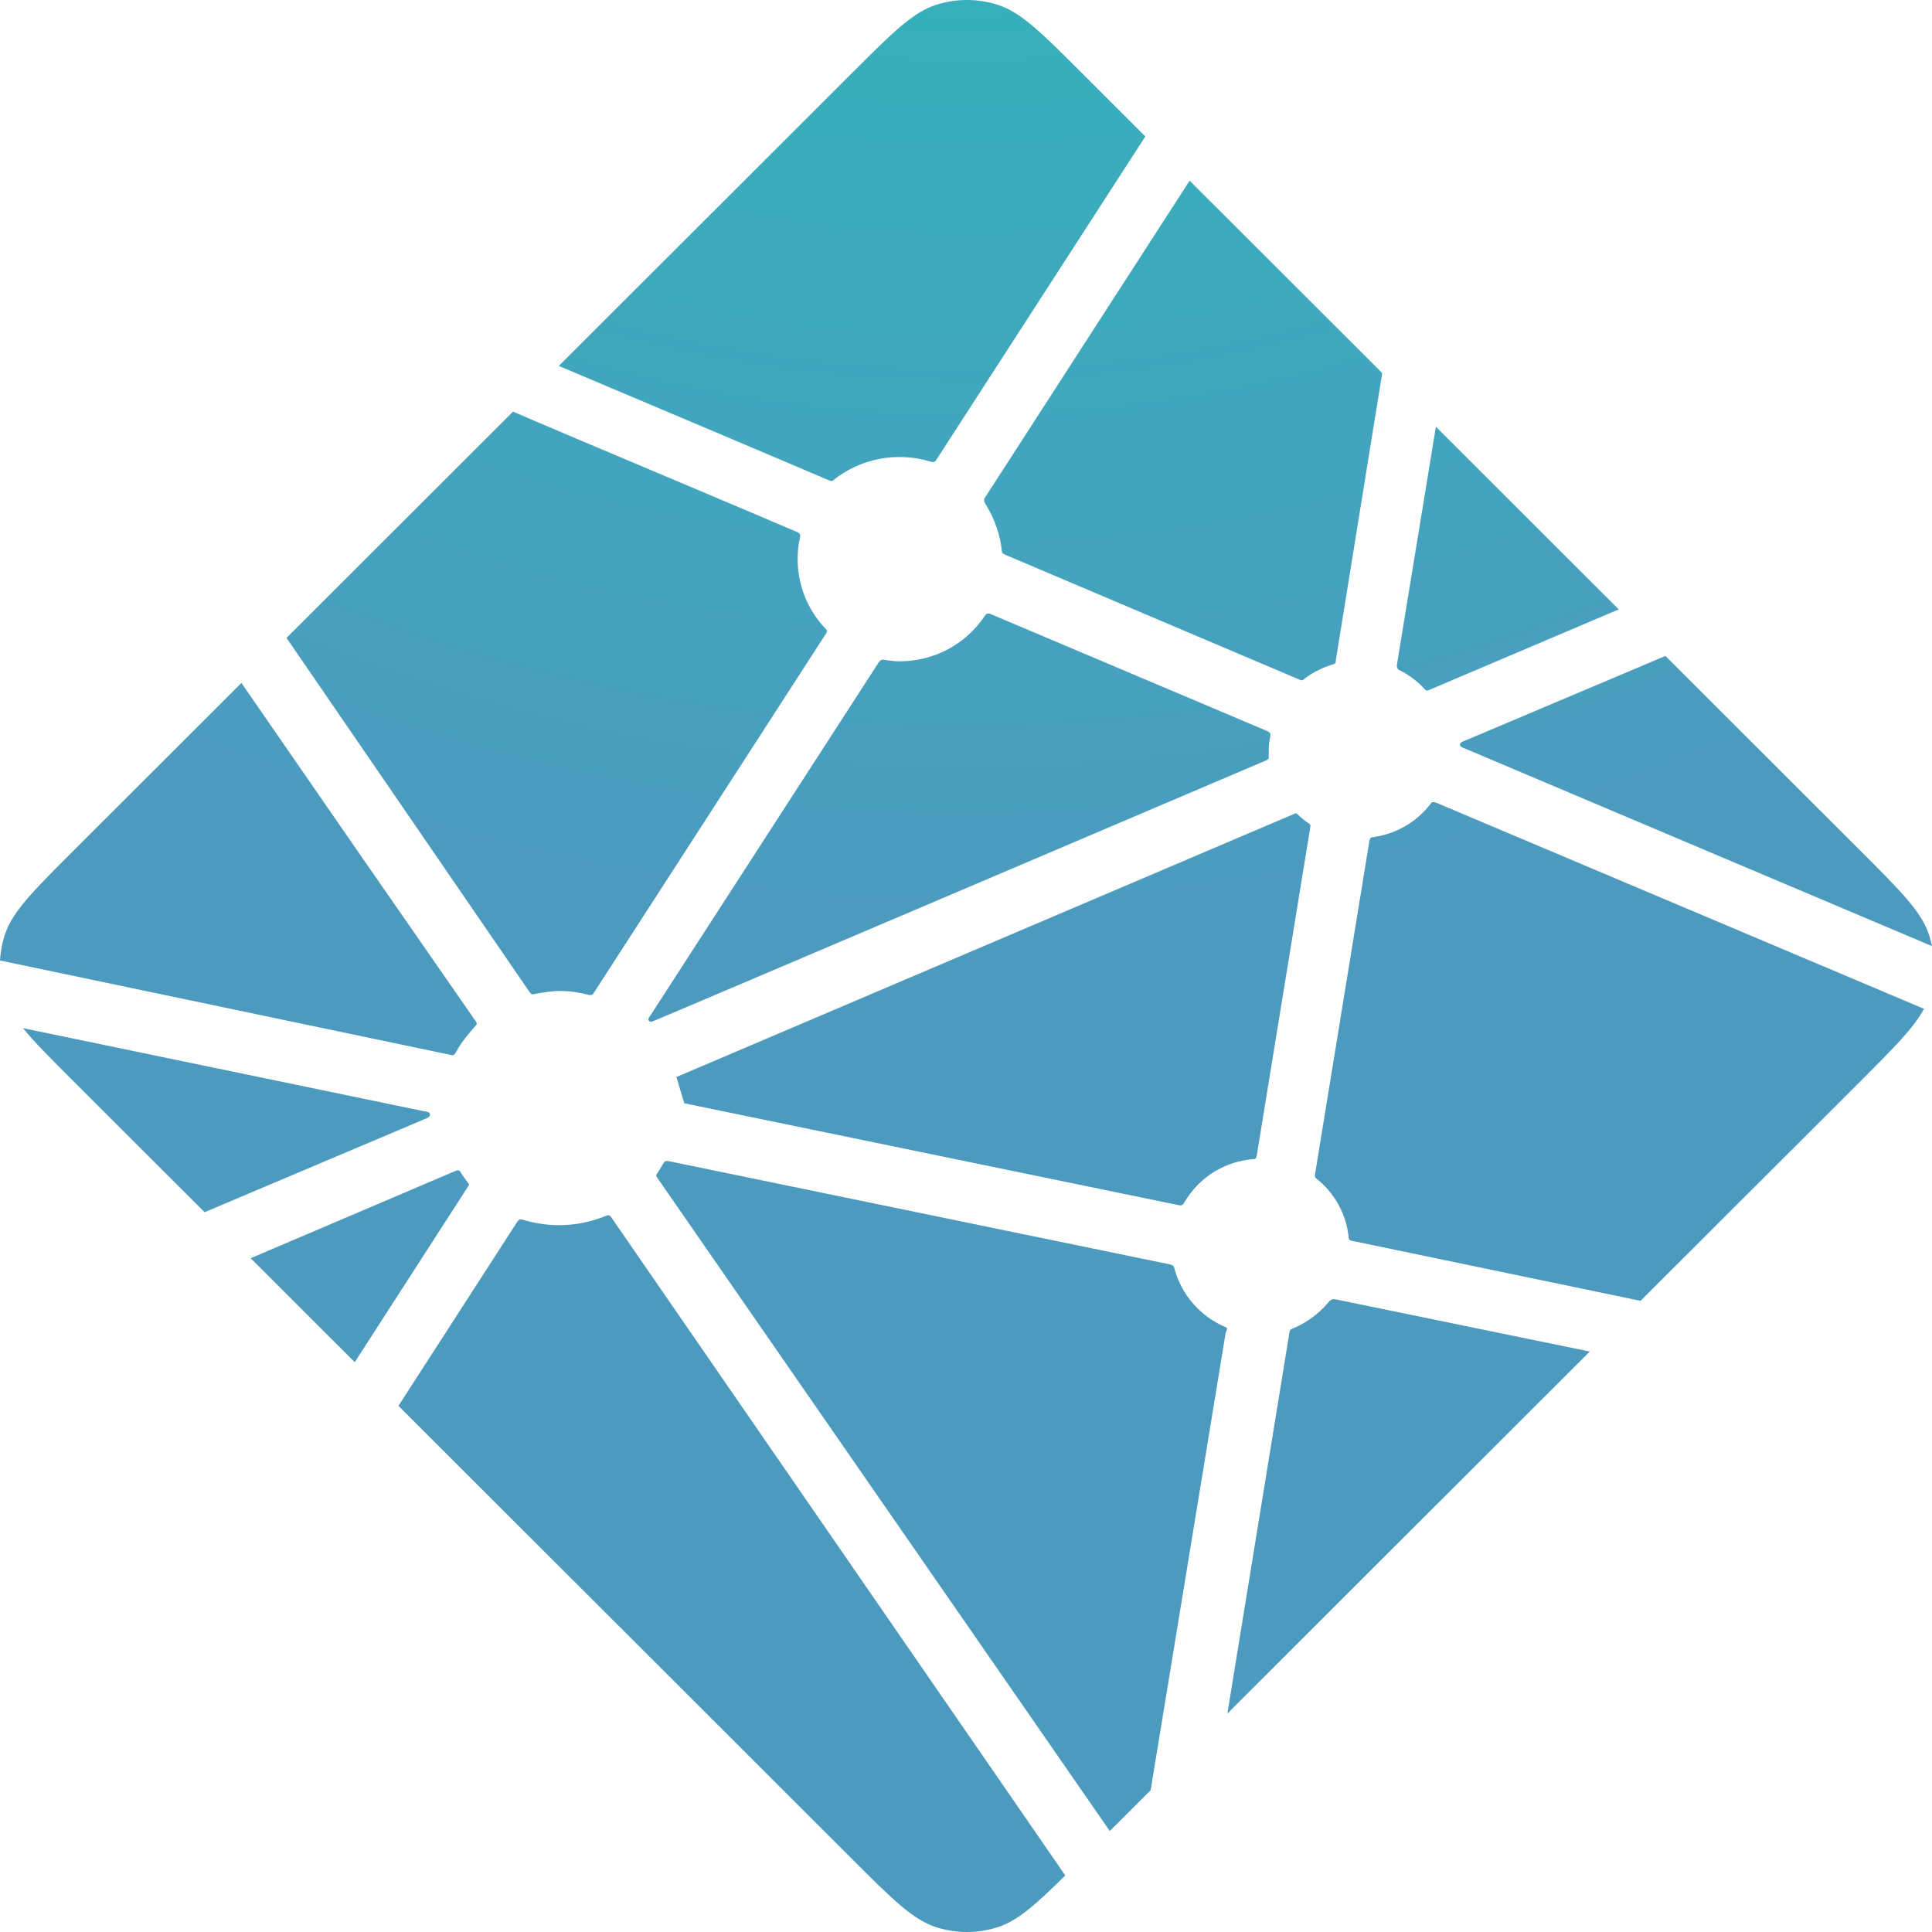
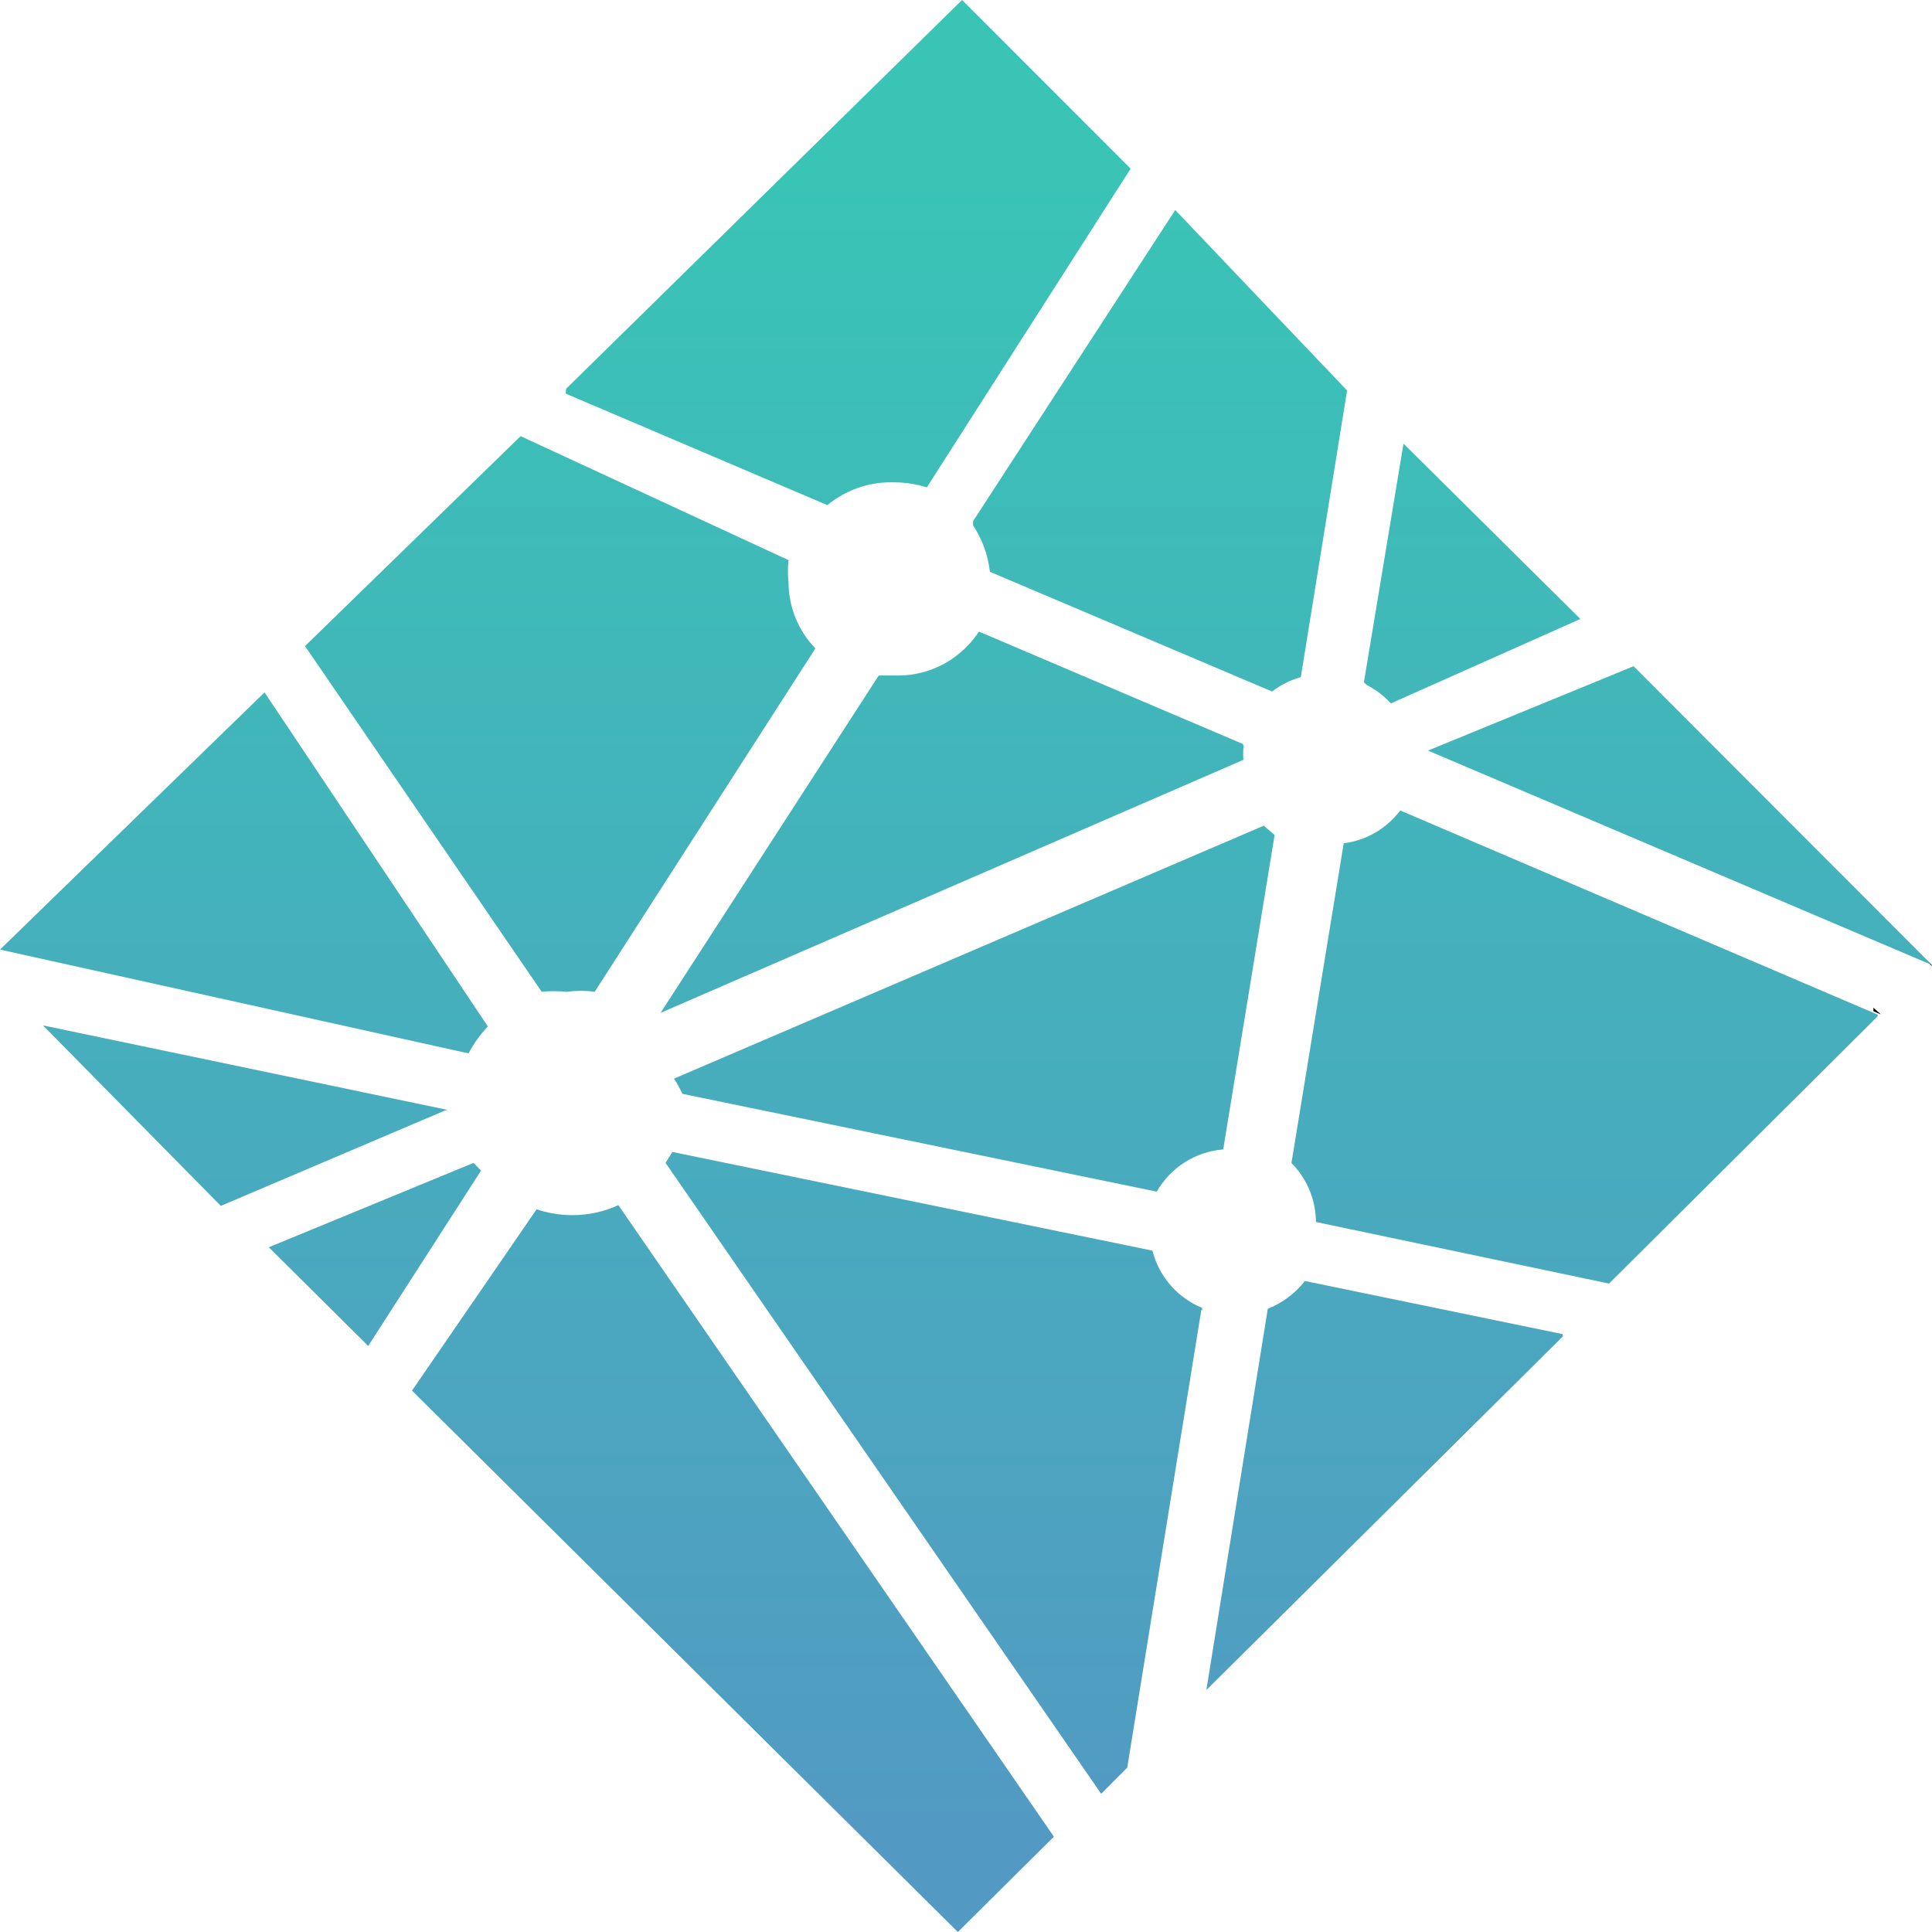
- <svg xmlns="http://www.w3.org/2000/svg" aria-hidden="true" focusable="false" width="30" height="30" style="-ms-transform: rotate(360deg); -webkit-transform: rotate(360deg); transform: rotate(360deg);" preserveAspectRatio="xMidYMid meet" viewBox="0 0 256 256">
-   <defs>
-     <radialGradient cx="50%" cy="-50%" fx="50%" fy="-50%" r="100%" id="IconifyId-178eb620f06-71baea-3">
-       <stop stop-color="#20C6B7" offset="0%" />
-       <stop stop-color="#4D9ABF" offset="100%" />
-     </radialGradient>
-   </defs>
-   <path d="M185.532 88.839l-.094-.04a.396.396 0 0 1-.154-.087a.734.734 0 0 1-.187-.621l5.167-31.553l24.229 24.209l-25.198 10.709a.555.555 0 0 1-.22.04h-.101a.694.694 0 0 1-.134-.114a11.468 11.468 0 0 0-3.308-2.543zm35.144-1.923l25.906 25.878c5.38 5.381 8.075 8.065 9.057 11.177c.147.46.267.921.361 1.395l-61.913-26.192a4.868 4.868 0 0 0-.1-.04c-.248-.1-.535-.214-.535-.467c0-.254.294-.374.541-.474l.08-.034l26.603-11.243zm34.268 46.756c-1.337 2.51-3.944 5.114-8.355 9.527l-29.209 29.17l-37.777-7.858l-.2-.04c-.335-.054-.689-.114-.689-.414a11.387 11.387 0 0 0-4.378-7.965c-.154-.154-.113-.394-.067-.615c0-.033 0-.066.014-.093l7.105-43.571l.026-.147c.04-.334.1-.721.401-.721a11.566 11.566 0 0 0 7.754-4.44c.06-.067.1-.14.18-.18c.214-.1.468 0 .689.093l64.5 27.254h.006zm-44.28 45.407l-48.031 47.978l8.22-50.475l.014-.067a.905.905 0 0 1 .04-.193c.067-.16.24-.227.408-.294l.08-.034c1.8-.767 3.392-1.95 4.646-3.451c.16-.187.354-.368.601-.401c.064-.01.13-.01.194 0l33.82 6.944l.007-.007zm-58.198 58.133l-5.414 5.408l-59.854-86.408a2.831 2.831 0 0 0-.067-.094c-.093-.127-.194-.253-.173-.4c.006-.107.073-.2.147-.28l.066-.087c.18-.268.335-.535.502-.822l.133-.233l.02-.02c.094-.16.18-.314.341-.401c.14-.067.335-.04.488-.007l66.311 13.66c.186.03.36.105.508.22c.087.088.107.181.127.288a11.735 11.735 0 0 0 6.871 7.845c.187.093.107.3.02.52a1.588 1.588 0 0 0-.1.301c-.835 5.074-8 48.726-9.926 60.51zm-11.309 11.29c-3.99 3.946-6.343 6.035-9.003 6.877a13.382 13.382 0 0 1-8.06 0c-3.115-.989-5.809-3.672-11.19-9.054l-60.108-60.042l15.7-24.323a1 1 0 0 1 .268-.314c.167-.12.408-.066.608 0a16.285 16.285 0 0 0 10.948-.554c.18-.066.361-.113.502.014c.07.064.133.135.187.213l60.148 87.19v-.007zm-94.156-68.008l-13.789-13.773l27.23-11.604a.562.562 0 0 1 .221-.047c.227 0 .361.227.481.434c.274.42.564.83.87 1.229l.086.106c.08.114.027.227-.053.334l-15.04 23.321h-.006zM27.11 160.625L9.665 143.199c-2.968-2.964-5.12-5.114-6.617-6.963l53.043 10.99l.2.033c.328.053.69.113.69.42c0 .334-.395.488-.73.614l-.153.067l-28.988 12.265zM0 127.275a13.34 13.34 0 0 1 .602-3.304c.989-3.112 3.676-5.796 9.063-11.177l22.324-22.3a14524.43 14524.43 0 0 0 30.92 44.647c.18.24.38.507.174.707c-.976 1.075-1.952 2.25-2.64 3.526c-.075.163-.19.306-.335.413c-.087.054-.18.034-.28.014h-.014L0 127.269v.007zm37.965-42.75l30.017-29.984c2.82 1.235 13.087 5.568 22.27 9.44c6.952 2.939 13.288 5.61 15.28 6.477c.2.08.381.16.468.36c.053.12.027.274 0 .401a13.363 13.363 0 0 0 3.496 12.205c.2.2 0 .487-.174.734l-.094.14l-30.478 47.157c-.08.134-.154.247-.288.334c-.16.1-.387.053-.575.007a15.215 15.215 0 0 0-3.629-.494c-1.096 0-2.286.2-3.489.42h-.007c-.133.02-.254.047-.36-.033a1.403 1.403 0 0 1-.301-.34L37.965 84.525zm36.08-36.04l38.86-38.817c5.38-5.375 8.074-8.065 11.188-9.047a13.382 13.382 0 0 1 8.061 0c3.115.982 5.808 3.672 11.189 9.047l8.422 8.413l-27.638 42.756a1.035 1.035 0 0 1-.274.32c-.167.114-.401.067-.602 0a14.028 14.028 0 0 0-12.833 2.471c-.18.187-.448.08-.675-.02c-3.61-1.569-31.682-13.42-35.699-15.122zm83.588-24.542l25.52 25.49l-6.15 38.044v.1a.9.9 0 0 1-.053.254c-.067.133-.201.16-.335.2a12.237 12.237 0 0 0-3.662 1.823a1.029 1.029 0 0 0-.134.113c-.074.08-.147.154-.267.167a.763.763 0 0 1-.288-.047l-38.887-16.504l-.073-.034c-.248-.1-.542-.22-.542-.474a14.664 14.664 0 0 0-2.072-6.109c-.187-.307-.394-.627-.234-.941l27.177-42.082zM131.352 81.4l36.454 15.423c.2.093.421.18.508.387a.707.707 0 0 1 0 .38c-.107.535-.2 1.142-.2 1.757v1.021c0 .254-.261.36-.502.46l-.073.027c-5.775 2.464-81.076 34.538-81.19 34.538c-.113 0-.234 0-.347-.113c-.2-.2 0-.48.18-.735l.094-.133l29.957-46.335l.053-.08c.174-.281.375-.595.696-.595l.3.047c.682.093 1.284.18 1.892.18c4.545 0 8.756-2.21 11.296-5.989c.06-.1.137-.19.227-.267c.18-.133.448-.066.655.027zm-41.748 61.324l82.079-34.965s.12 0 .234.114c.447.447.828.747 1.196 1.028l.18.113c.168.094.335.2.348.374c0 .067 0 .107-.013.167l-7.032 43.144l-.027.174c-.046.333-.093.714-.407.714a11.558 11.558 0 0 0-9.177 5.655l-.034.053c-.093.154-.18.3-.334.38c-.14.068-.32.041-.468.008l-65.455-13.487c-.067-.013-1.016-3.465-1.09-3.472z" fill="url(#IconifyId-178eb620f06-71baea-3)" />
+ <svg xmlns="http://www.w3.org/2000/svg" enable-background="new 0 0 24 24" viewBox="0 0 24 24">
+   <path d="M23.961,11.954l-0.017-0.007l0.049,0.049C24.014,11.996,23.961,11.954,23.961,11.954z" />
+   <polygon points="23.272 12.518 23.272 12.562 23.366 12.602" />
+   <linearGradient id="a" x1="14.937" x2="14.937" y1="2.125" y2="22.753" gradientUnits="userSpaceOnUse">
+     <stop offset="0" stop-color="#39c4b6" />
+     <stop offset="1" stop-color="#529ac3" />
+   </linearGradient>
+   <path fill="url(#a)" d="M14.933,16.276v0.004C14.946,16.286,14.94,16.281,14.933,16.276z" />
+   <linearGradient id="b" x1="3.046" x2="3.046" y1="2.125" y2="22.753" gradientUnits="userSpaceOnUse">
+     <stop offset="0" stop-color="#39c4b6" />
+     <stop offset="1" stop-color="#529ac3" />
+   </linearGradient>
+   <polygon fill="url(#b)" points="2.743 14.98 5.526 13.796 5.557 13.787 .534 12.738" />
+   <linearGradient id="c" x1="6.959" x2="6.959" y1="2.125" y2="22.753" gradientUnits="userSpaceOnUse">
+     <stop offset="0" stop-color="#39c4b6" />
+     <stop offset="1" stop-color="#529ac3" />
+   </linearGradient>
+   <path fill="url(#c)" d="M6.886,12.313c0.055,0,0.11,0.003,0.164,0.008L7.044,12.32c0.052-0.007,0.111-0.011,0.172-0.011c0.061,0,0.12,0.004,0.179,0.012L7.388,12.32l2.741-4.265C9.923,7.842,9.796,7.55,9.795,7.229C9.79,7.188,9.788,7.14,9.788,7.093s0.003-0.095,0.008-0.141L9.795,6.958l-3.328-1.54L3.789,8.026l2.94,4.294C6.776,12.315,6.831,12.313,6.886,12.313z" />
+   <linearGradient id="d" x1="14.411" x2="14.411" y1="2.125" y2="22.753" gradientUnits="userSpaceOnUse">
+     <stop offset="0" stop-color="#39c4b6" />
+     <stop offset="1" stop-color="#529ac3" />
+   </linearGradient>
+   <path fill="url(#d)" d="M16.159,8.413l0.575-3.562l-2.135-2.242l-2.511,3.865v0.053c0.109,0.164,0.184,0.359,0.208,0.57l0.001,0.006l3.505,1.487c0.101-0.078,0.22-0.139,0.349-0.176L16.159,8.413z" />
+   <linearGradient id="e" x1="19.685" x2="19.685" y1="2.125" y2="22.753" gradientUnits="userSpaceOnUse">
+     <stop offset="0" stop-color="#39c4b6" />
+     <stop offset="1" stop-color="#529ac3" />
+   </linearGradient>
+   <path fill="url(#e)" d="M23.327,12.605l-5.933-2.537c-0.166,0.22-0.414,0.37-0.697,0.407l-0.005,0.001l-0.649,3.971c0.186,0.189,0.303,0.448,0.304,0.733l3.641,0.765l3.338-3.321V12.605z" />
+   <linearGradient id="f" x1="20.869" x2="20.869" y1="2.125" y2="22.753" gradientUnits="userSpaceOnUse">
+     <stop offset="0" stop-color="#39c4b6" />
+     <stop offset="1" stop-color="#529ac3" />
+   </linearGradient>
+   <polygon fill="url(#f)" points="20.293 8.276 17.739 9.324 24 11.988" />
+   <linearGradient id="g" x1="3.031" x2="3.031" y1="2.125" y2="22.753" gradientUnits="userSpaceOnUse">
+     <stop offset="0" stop-color="#39c4b6" />
+     <stop offset="1" stop-color="#529ac3" />
+   </linearGradient>
+   <path fill="url(#g)" d="M5.818,13.085H5.82c0.069-0.128,0.149-0.238,0.242-0.336L6.06,12.75L3.286,8.601L0,11.796L5.818,13.085z" />
+   <linearGradient id="h" x1="11.826" x2="11.826" y1="2.125" y2="22.753" gradientUnits="userSpaceOnUse">
+     <stop offset="0" stop-color="#39c4b6" />
+     <stop offset="1" stop-color="#529ac3" />
+   </linearGradient>
+   <path fill="url(#h)" d="M15.446,9.439c-0.002-0.023-0.003-0.048-0.003-0.074c0-0.03,0.001-0.058,0.004-0.087v0.004c0.001-0.003,0.001-0.006,0.001-0.009c0-0.012-0.004-0.023-0.011-0.032l-3.276-1.395c-0.218,0.33-0.587,0.546-1.007,0.546c-0.014,0-0.028,0-0.041-0.001h-0.197l-2.71,4.191L15.446,9.439z" />
+   <linearGradient id="i" x1="4.657" x2="4.657" y1="2.125" y2="22.753" gradientUnits="userSpaceOnUse">
+     <stop offset="0" stop-color="#39c4b6" />
+     <stop offset="1" stop-color="#529ac3" />
+   </linearGradient>
+   <polygon fill="url(#i)" points="3.339 15.494 4.574 16.72 5.976 14.541 5.882 14.446" />
+   <linearGradient id="j" x1="17.21" x2="17.21" y1="2.125" y2="22.753" gradientUnits="userSpaceOnUse">
+     <stop offset="0" stop-color="#39c4b6" />
+     <stop offset="1" stop-color="#529ac3" />
+   </linearGradient>
+   <path fill="url(#j)" d="M16.21,15.913c-0.119,0.152-0.275,0.27-0.454,0.342l-0.007,0.003l-0.763,4.736l4.447-4.411c0,0-0.01,0.02-0.021,0.02v-0.03L16.21,15.913z" />
+   <linearGradient id="k" x1="18.288" x2="18.288" y1="2.125" y2="22.753" gradientUnits="userSpaceOnUse">
+     <stop offset="0" stop-color="#39c4b6" />
+     <stop offset="1" stop-color="#529ac3" />
+   </linearGradient>
+   <path fill="url(#k)" d="M16.974,8.507c0.118,0.06,0.218,0.137,0.303,0.23l0.001,0.001l2.354-1.049l-2.197-2.178l-0.492,2.964L16.974,8.507z" />
+   <linearGradient id="l" x1="15.446" x2="15.446" y1="2.125" y2="22.753" gradientUnits="userSpaceOnUse">
+     <stop offset="0" stop-color="#39c4b6" />
+     <stop offset="1" stop-color="#529ac3" />
+   </linearGradient>
+   <polygon fill="url(#l)" points="15.446 9.439 15.446 9.439 15.446 9.449" />
+   <linearGradient id="m" x1="9.105" x2="9.105" y1="2.125" y2="22.753" gradientUnits="userSpaceOnUse">
+     <stop offset="0" stop-color="#39c4b6" />
+     <stop offset="1" stop-color="#529ac3" />
+   </linearGradient>
+   <path fill="url(#m)" d="M11.899,24l1.193-1.184L7.681,14.97c-0.165,0.078-0.36,0.124-0.564,0.125c-0.002,0-0.004,0-0.006,0c-0.159,0-0.313-0.027-0.455-0.076l0.01,0.003l-1.548,2.253L11.899,24z" />
+   <linearGradient id="n" x1="12.103" x2="12.103" y1="2.125" y2="22.753" gradientUnits="userSpaceOnUse">
+     <stop offset="0" stop-color="#39c4b6" />
+     <stop offset="1" stop-color="#529ac3" />
+   </linearGradient>
+   <path fill="url(#n)" d="M8.373,13.399c0.034,0.052,0.068,0.114,0.099,0.178l0.005,0.011l5.892,1.215c0.17-0.294,0.472-0.495,0.822-0.524h0.004l0.639-3.907l-0.135-0.115L8.373,13.399z" />
+   <linearGradient id="o" x1="10.536" x2="10.536" y1="2.125" y2="22.753" gradientUnits="userSpaceOnUse">
+     <stop offset="0" stop-color="#39c4b6" />
+     <stop offset="1" stop-color="#529ac3" />
+   </linearGradient>
+   <path fill="url(#o)" d="M11.951,0L7.033,4.829c0,0-0.01,0.052,0,0.063l3.245,1.383c0.214-0.177,0.489-0.284,0.791-0.284c0.016,0,0.032,0,0.048,0.001h-0.002c0.142,0.001,0.28,0.024,0.408,0.066l-0.01-0.003l2.532-3.96L11.951,0z" />
+   <linearGradient id="p" x1="11.6" x2="11.6" y1="2.125" y2="22.753" gradientUnits="userSpaceOnUse">
+     <stop offset="0" stop-color="#39c4b6" />
+     <stop offset="1" stop-color="#529ac3" />
+   </linearGradient>
+   <path fill="url(#p)" d="M14.318,15.543l-0.002-0.007L8.352,14.31l-0.084,0.136l5.411,7.837l0.324-0.325l0.921-5.689c0,0,0.006,0.004,0.01,0.007v-0.028C14.628,16.121,14.4,15.861,14.318,15.543z" />
</svg>
